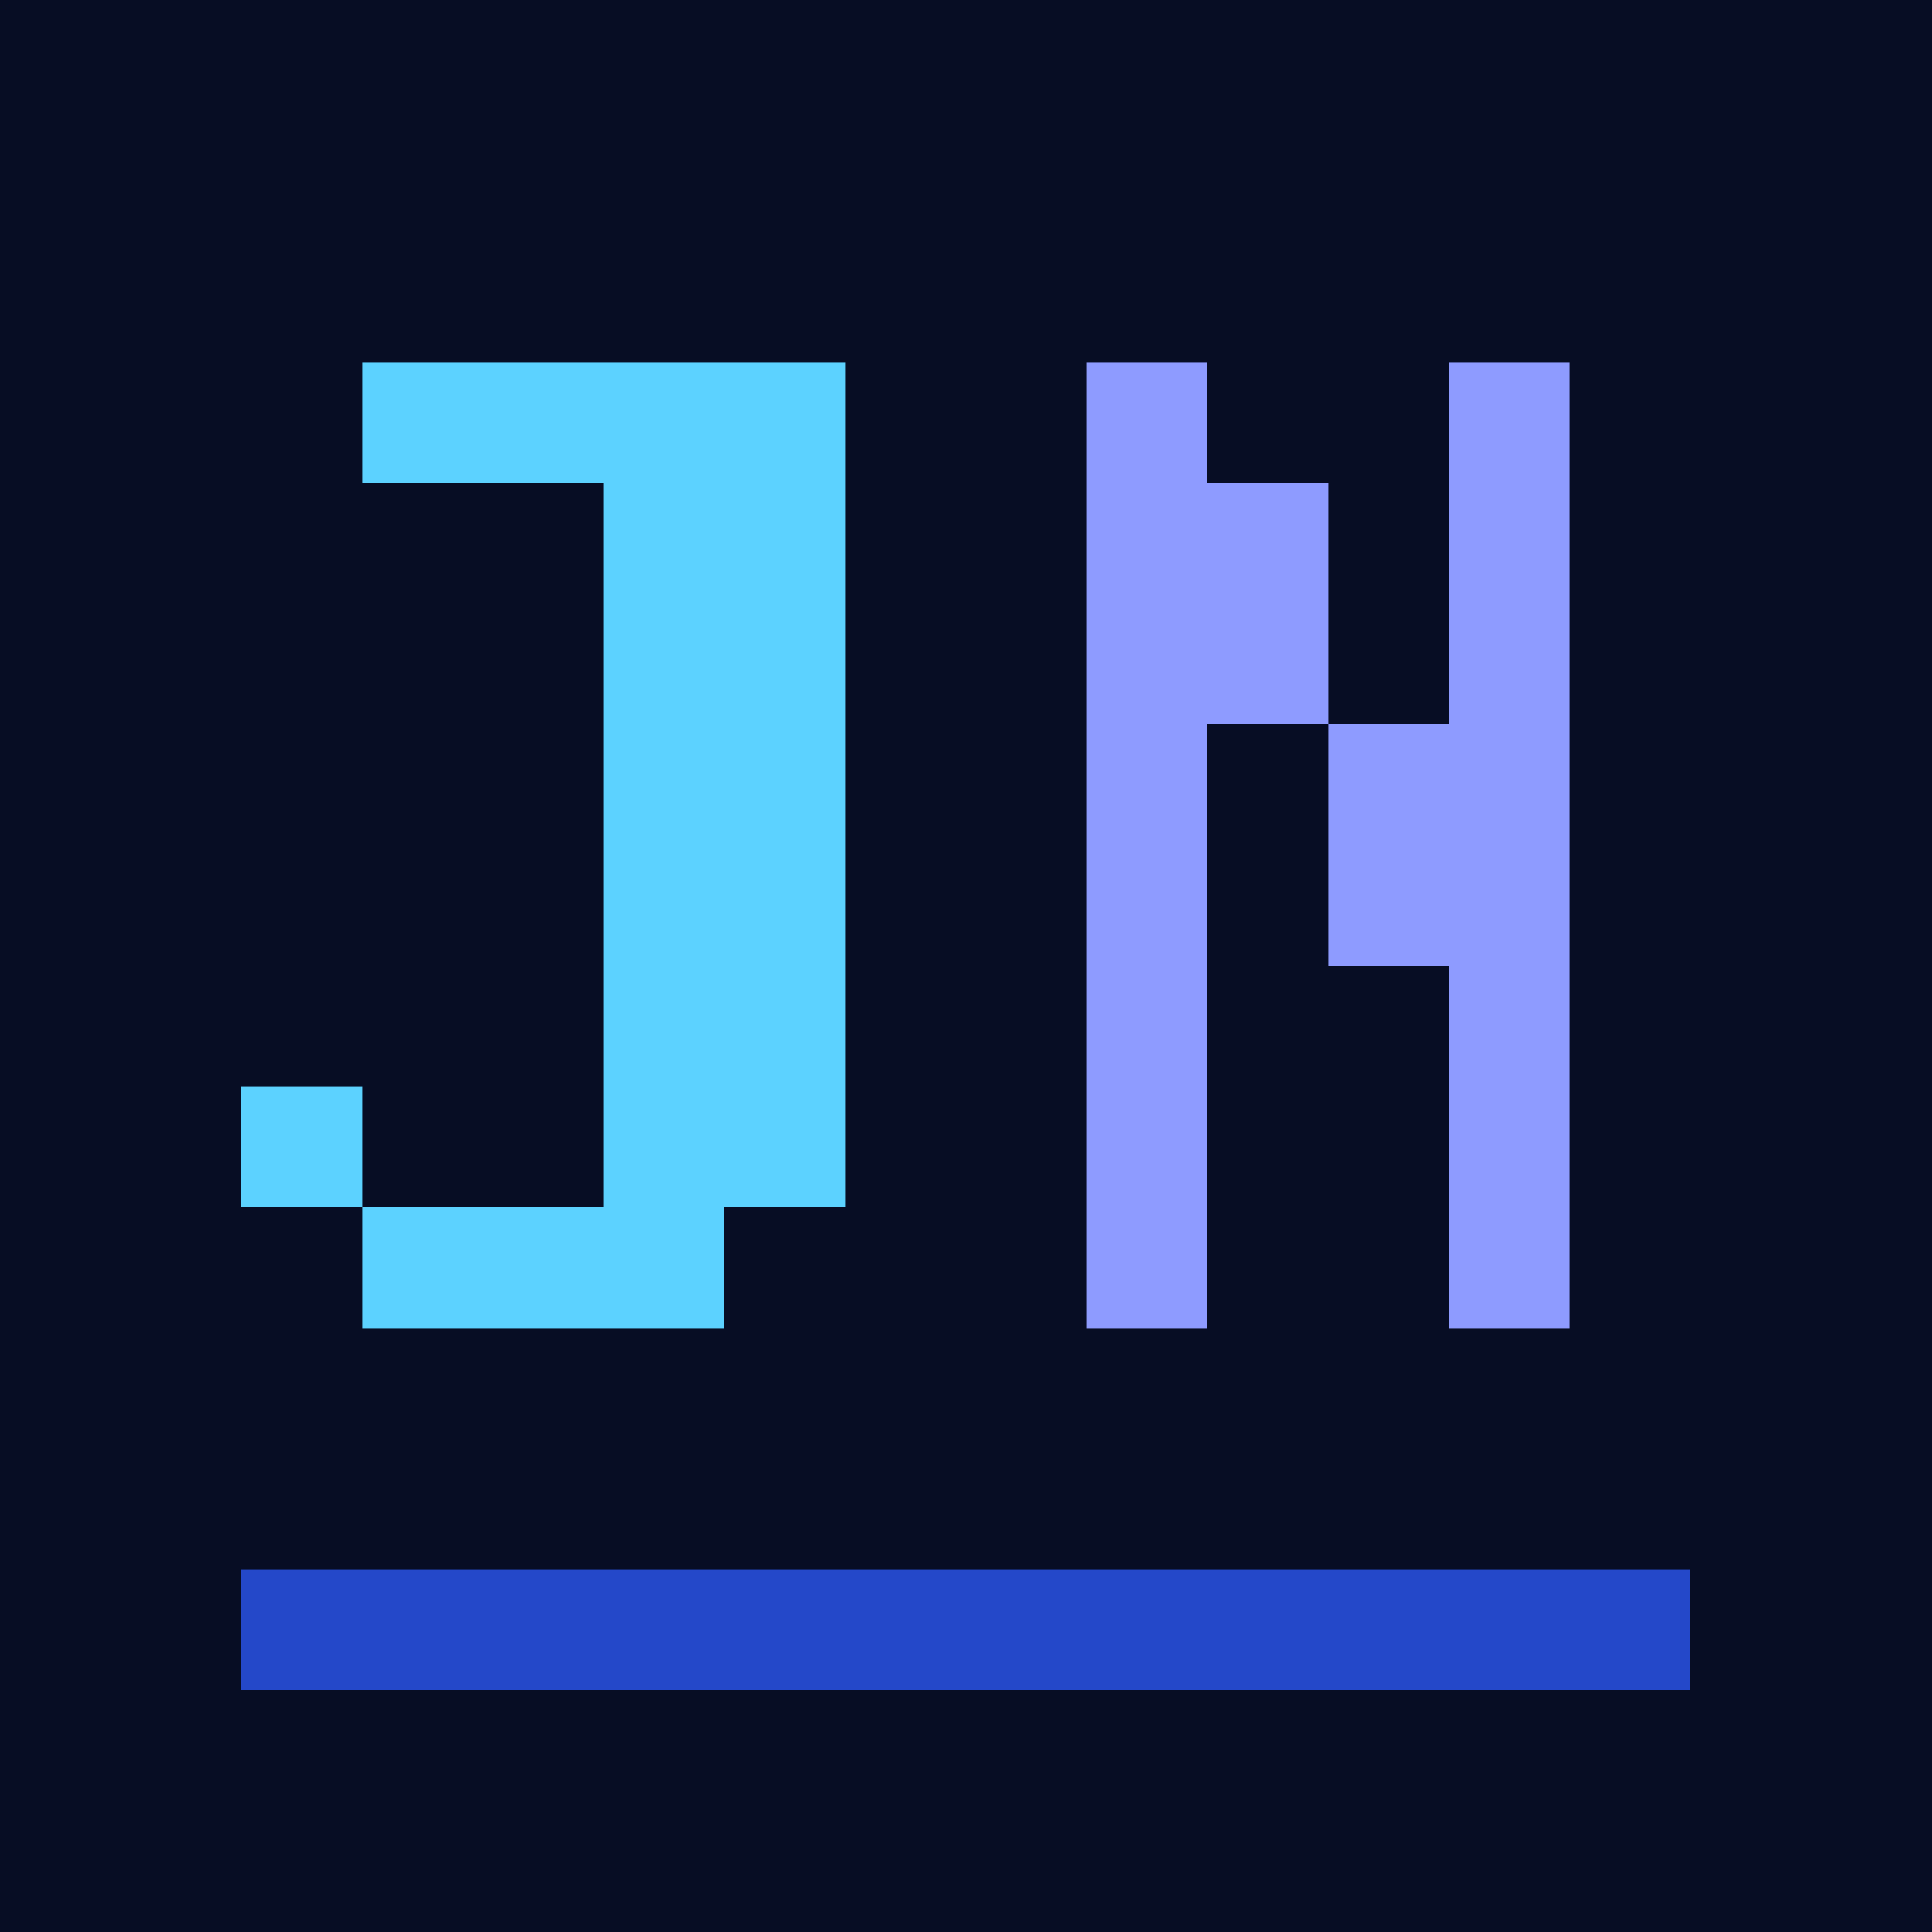
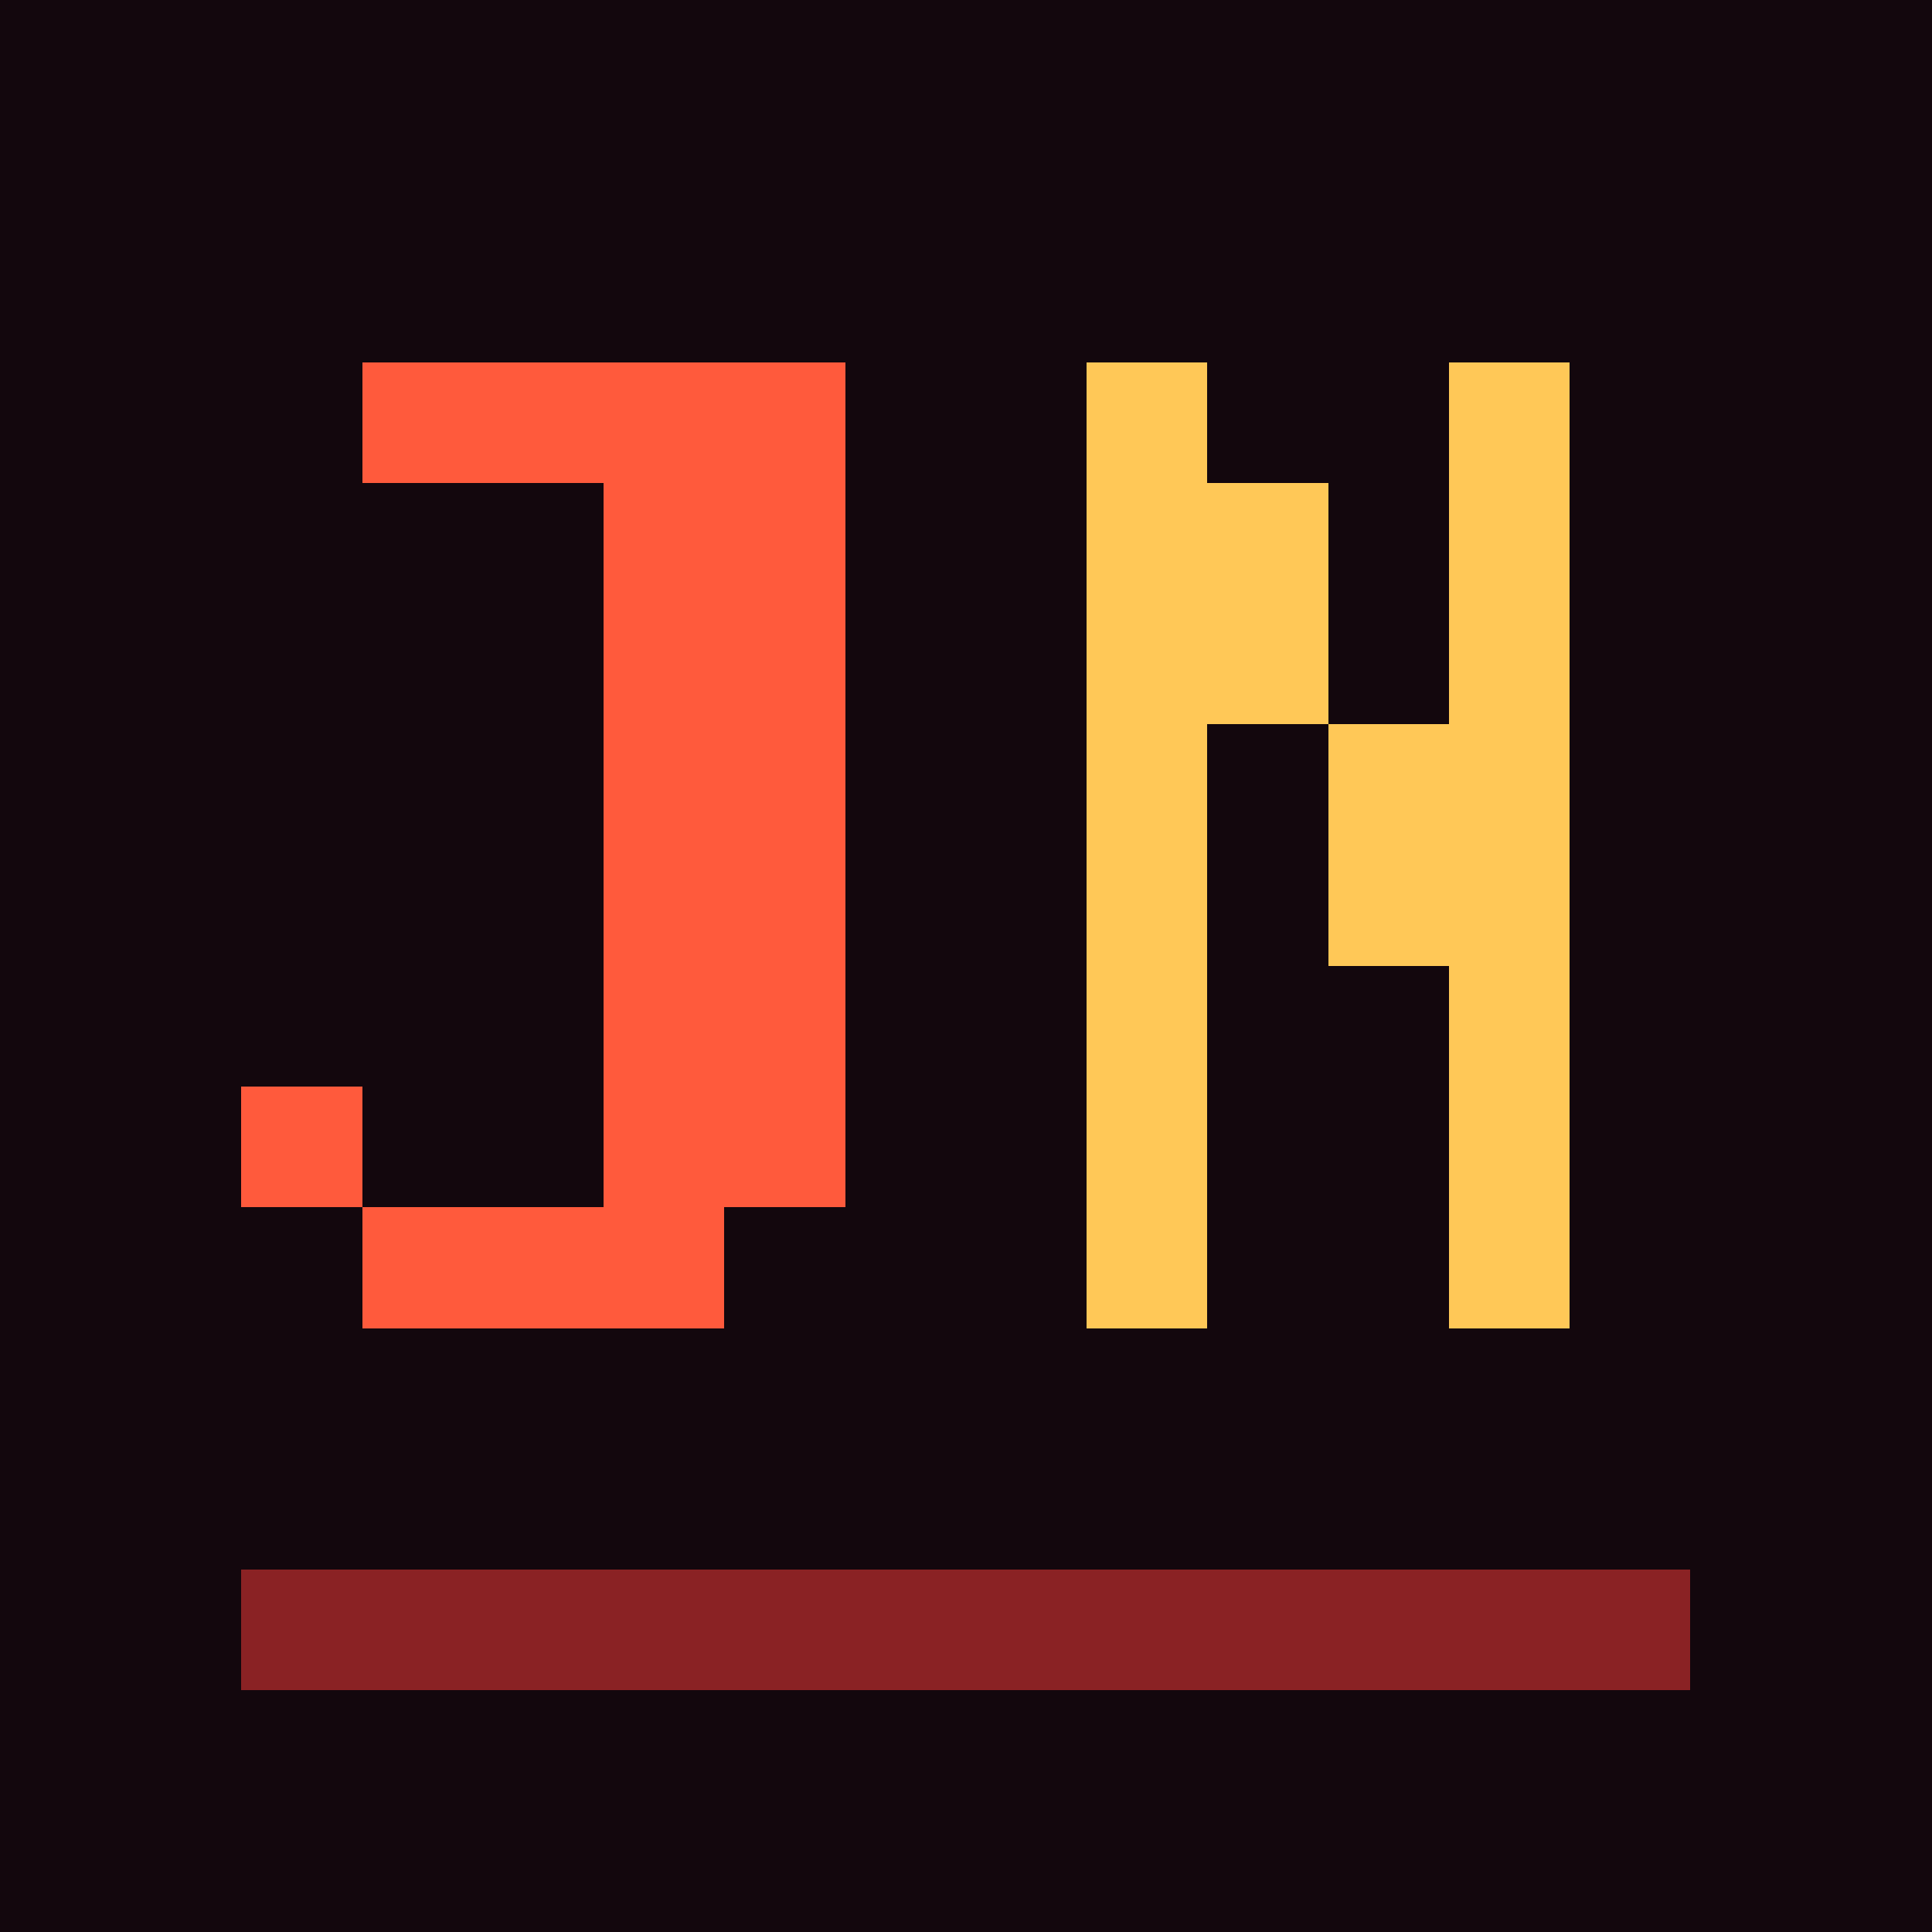
<svg xmlns="http://www.w3.org/2000/svg" viewBox="0 0 16 16" shape-rendering="crispEdges">
-   <rect width="16" height="16" fill="#070d24" />
-   <path fill="#5cd2ff" d="M3 3h4v1H3zM5 4h2v6H5zM2 9h1v1H2zM3 10h3v1H3z" />
-   <path fill="#8e9bff" d="M9 3h1v8H9zM10 4h1v2h-1zM11 6h1v2h-1zM12 3h1v8h-1z" />
-   <path fill="#2448c9" d="M2 13h12v1H2z" />
+   <rect width="16" height="16" fill="#13070d" />
+   <path fill="#ff5a3c" d="M3 3h4v1H3zM5 4h2v6H5zM2 9h1v1H2zM3 10h3v1H3z" />
+   <path fill="#ffc857" d="M9 3h1v8H9zM10 4h1v2h-1zM11 6h1v2h-1zM12 3h1v8h-1z" />
+   <path fill="#8a2224" d="M2 13h12v1H2z" />
</svg>
